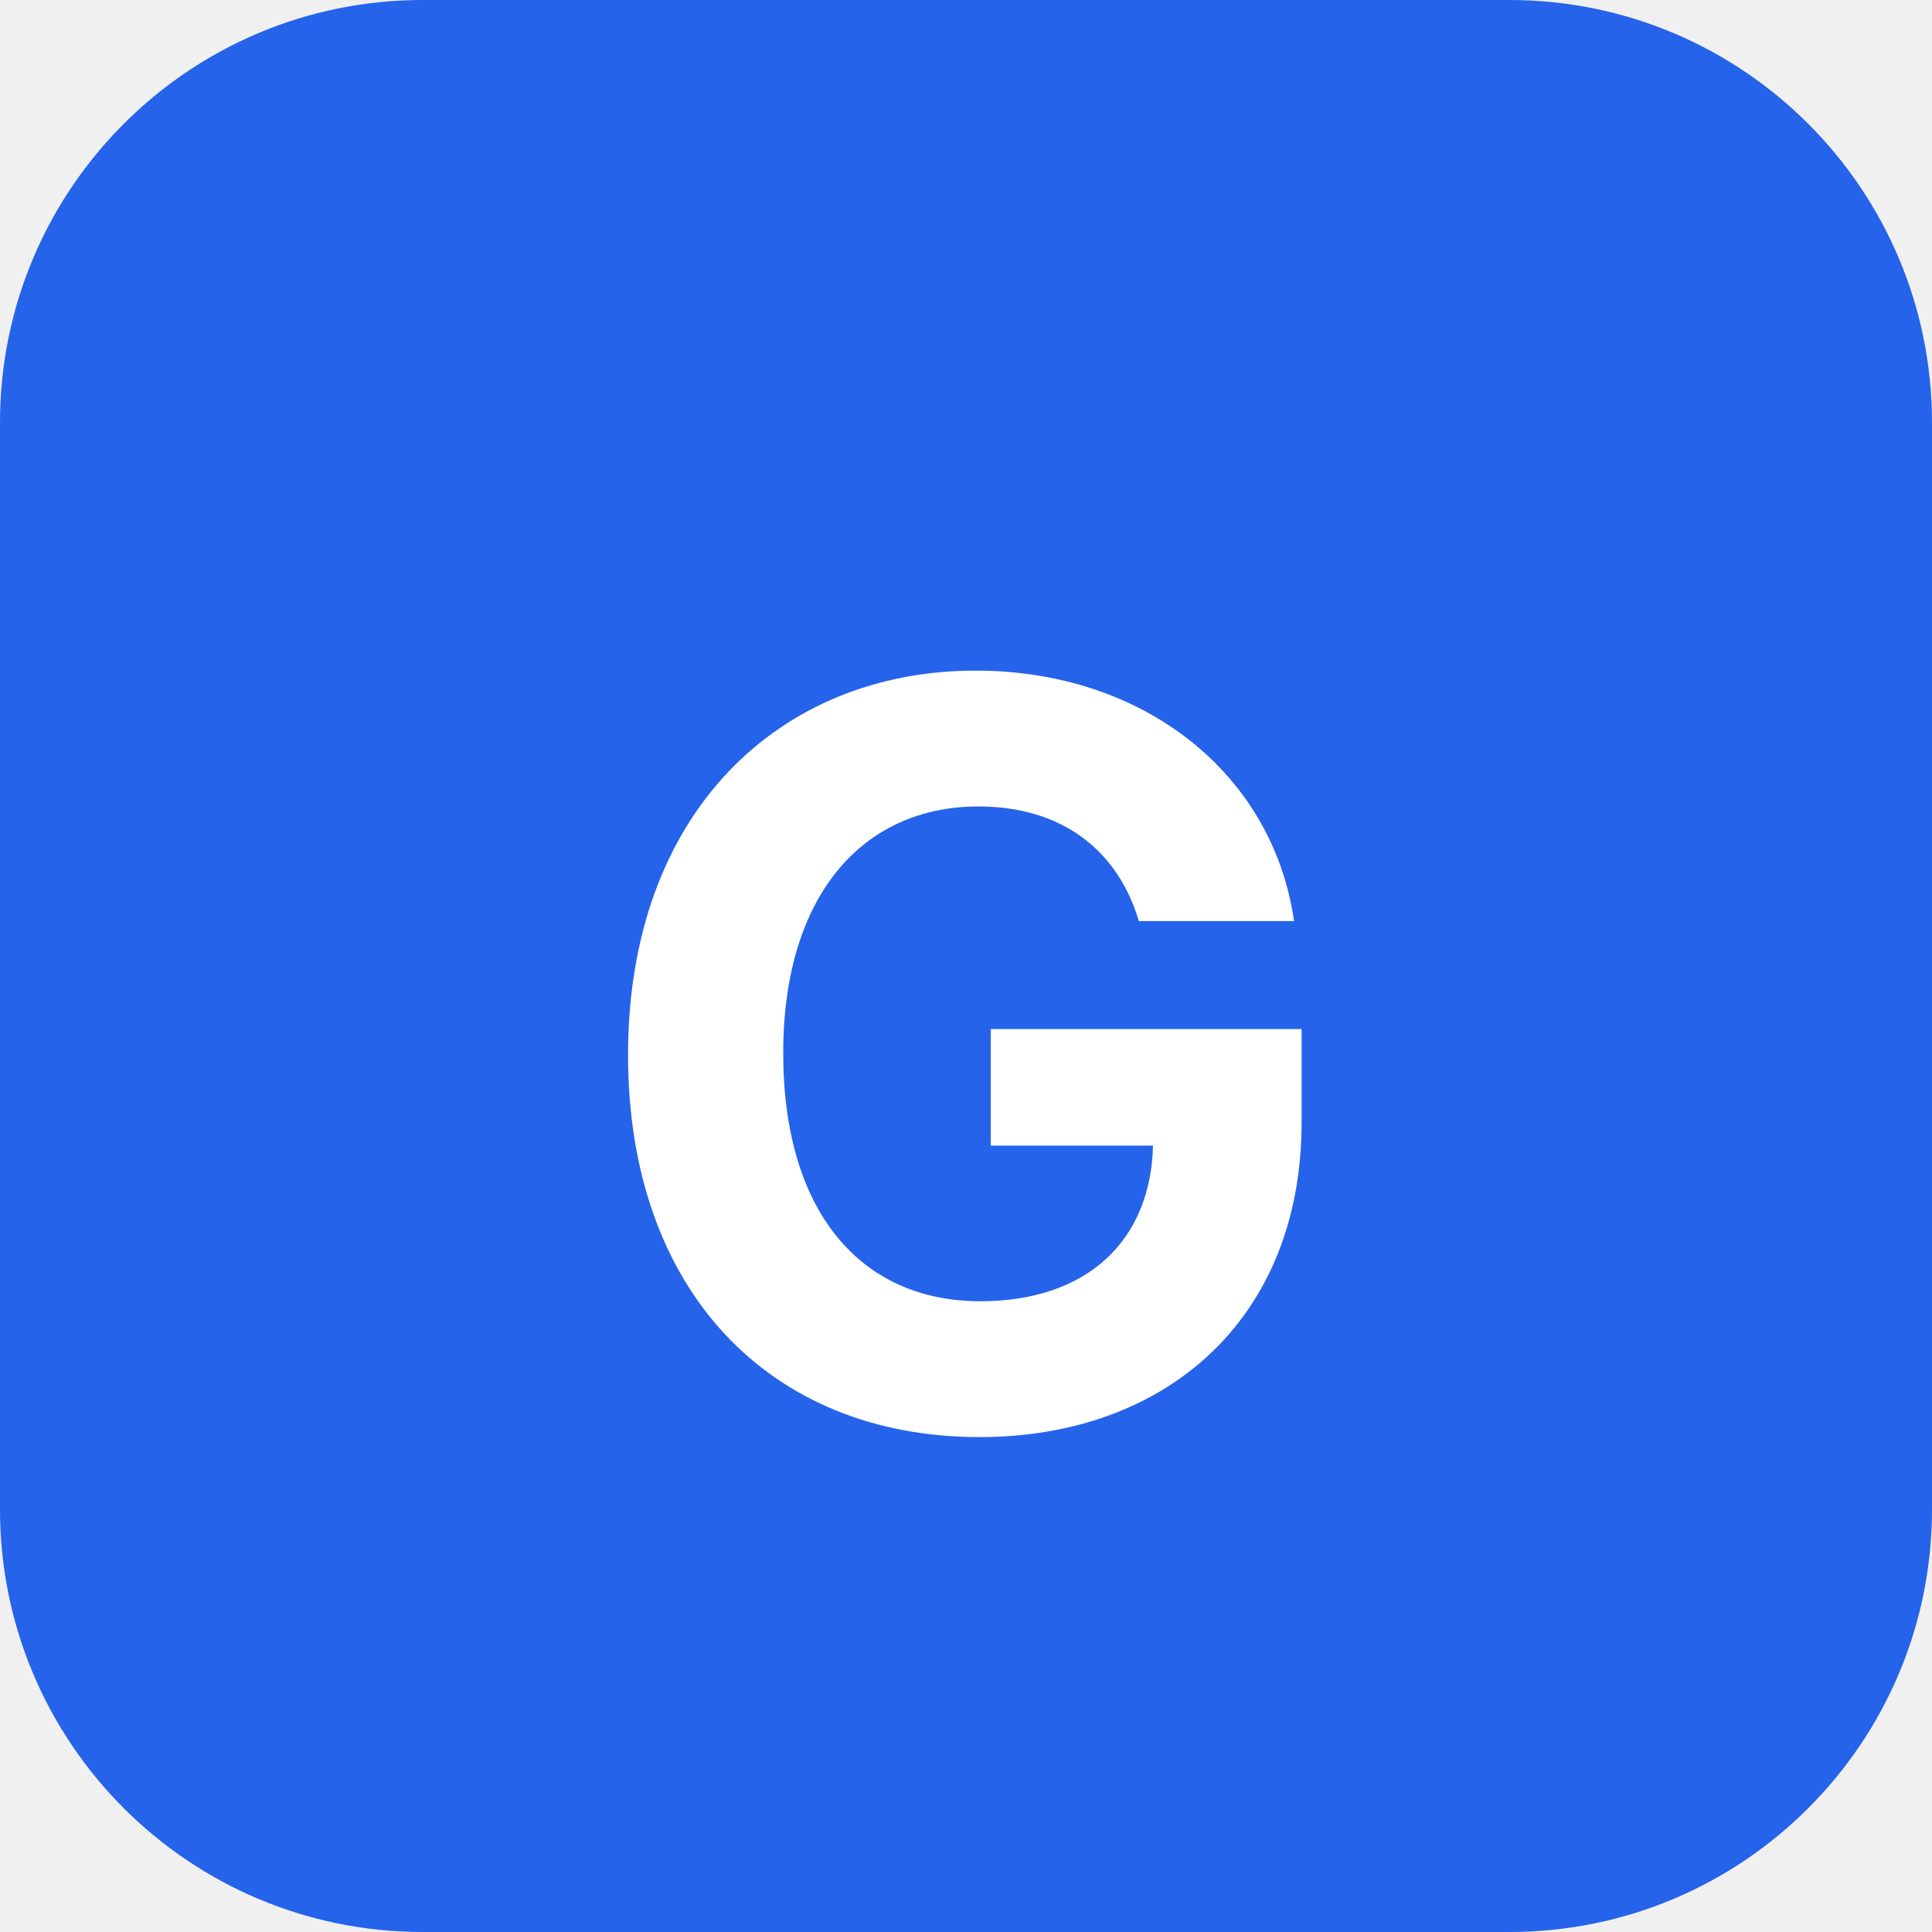
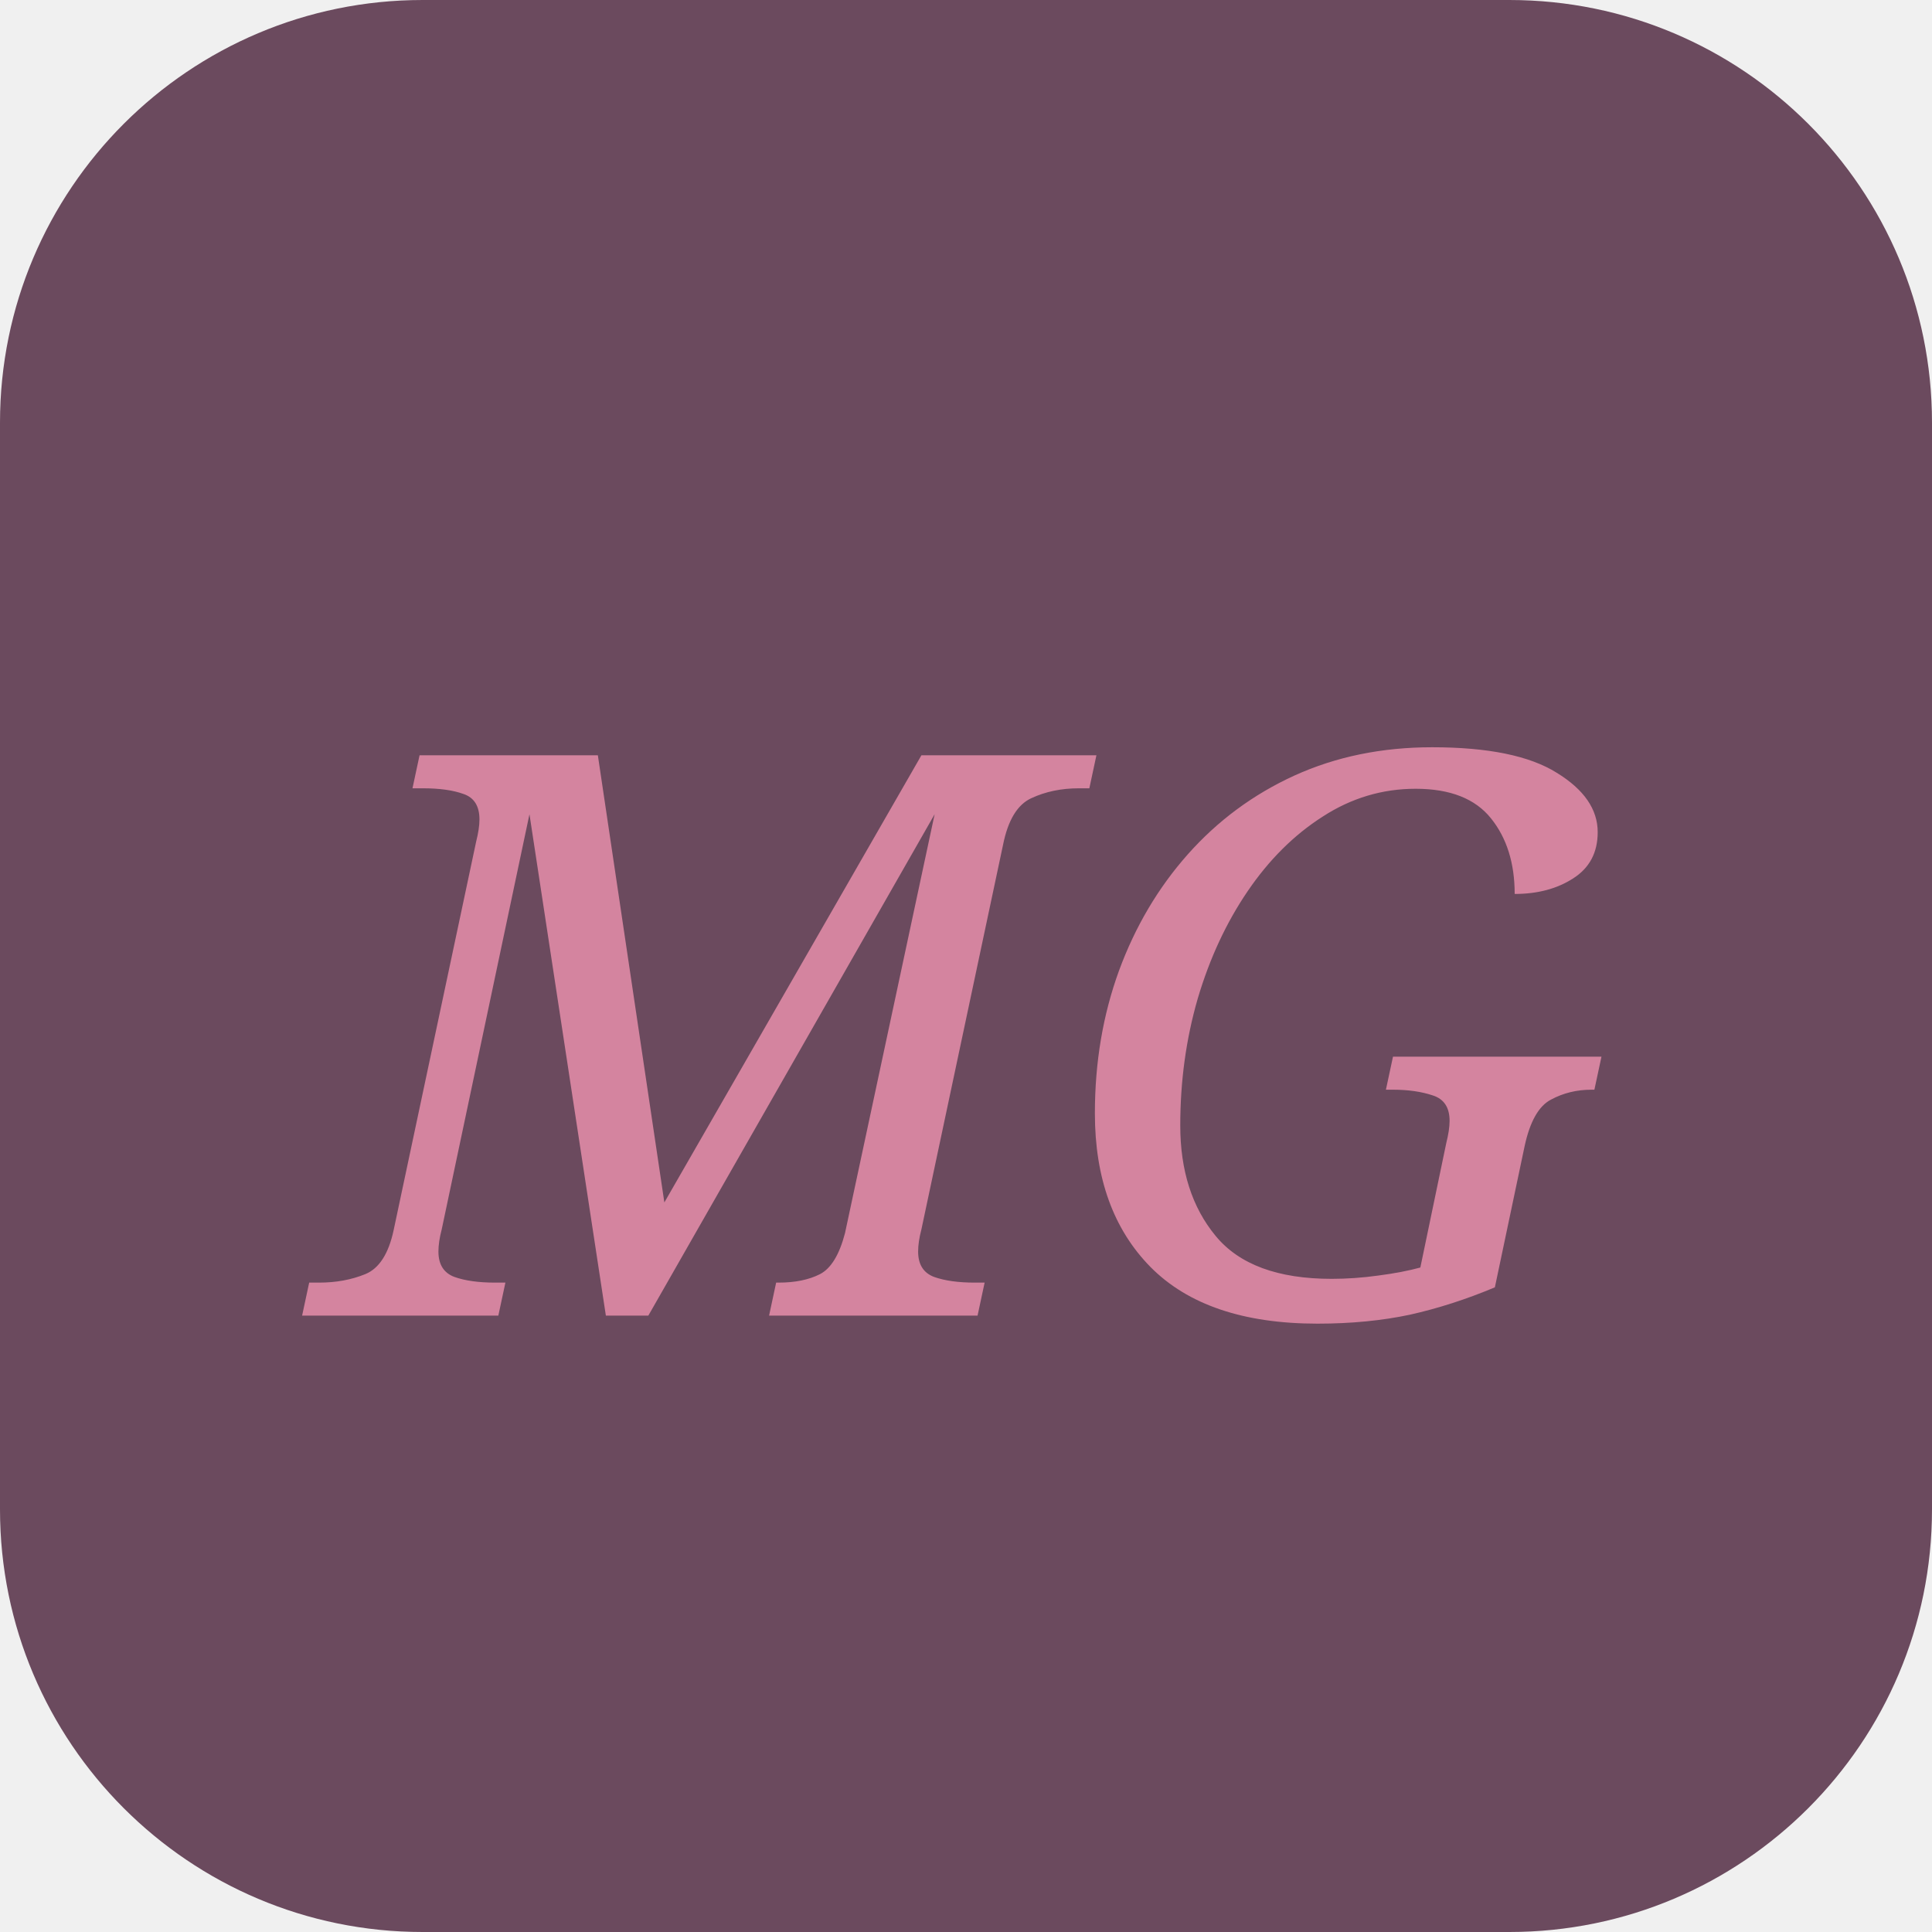
<svg xmlns="http://www.w3.org/2000/svg" viewBox="0 0 64 64">
-   <rect width="64" height="64" rx="14" fill="#2563eb" />
-   <text x="50%" y="54%" dominant-baseline="middle" text-anchor="middle" font-family="Inter, sans-serif" font-size="34" font-weight="700" fill="#ffffff">G</text>
+   <rect width="64" height="64" rx="14" fill="#6b4a5e" />
+   <text x="50%" y="54%" dominant-baseline="middle" text-anchor="middle" font-family="Cormorant Garamond, Georgia, serif" font-size="26" font-weight="500" font-style="italic" fill="#d4849f">MG</text>
</svg>
